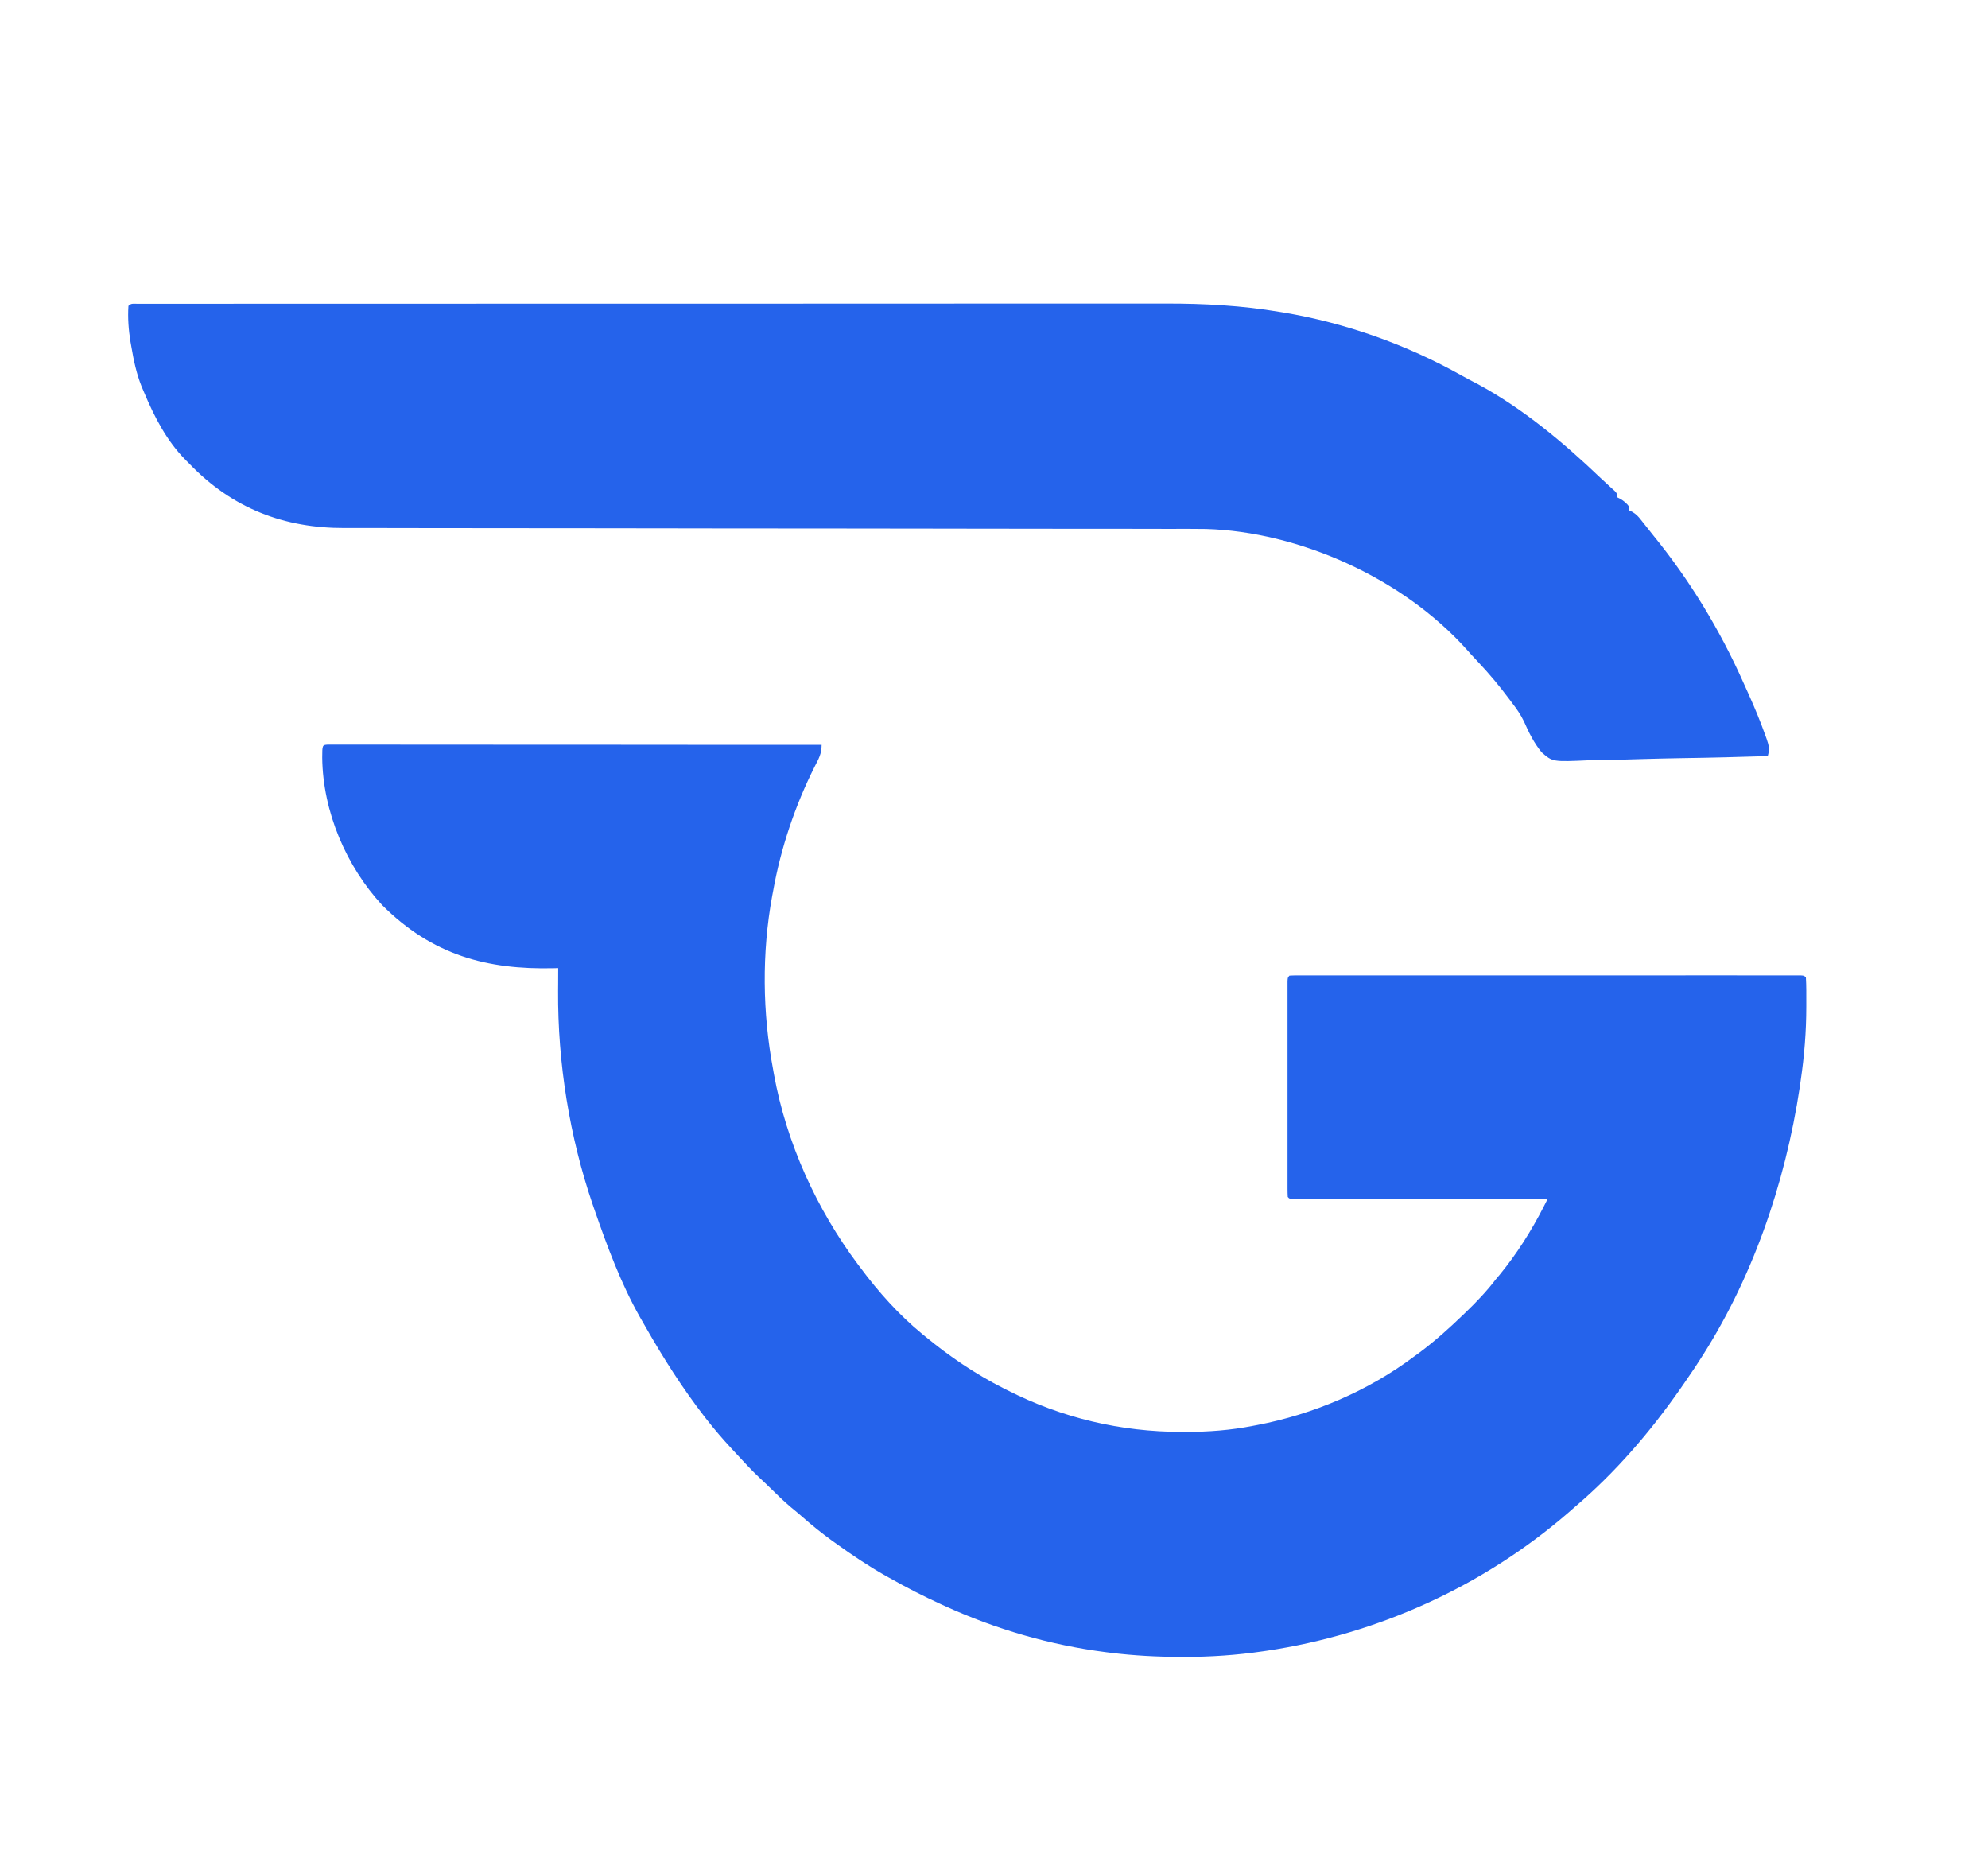
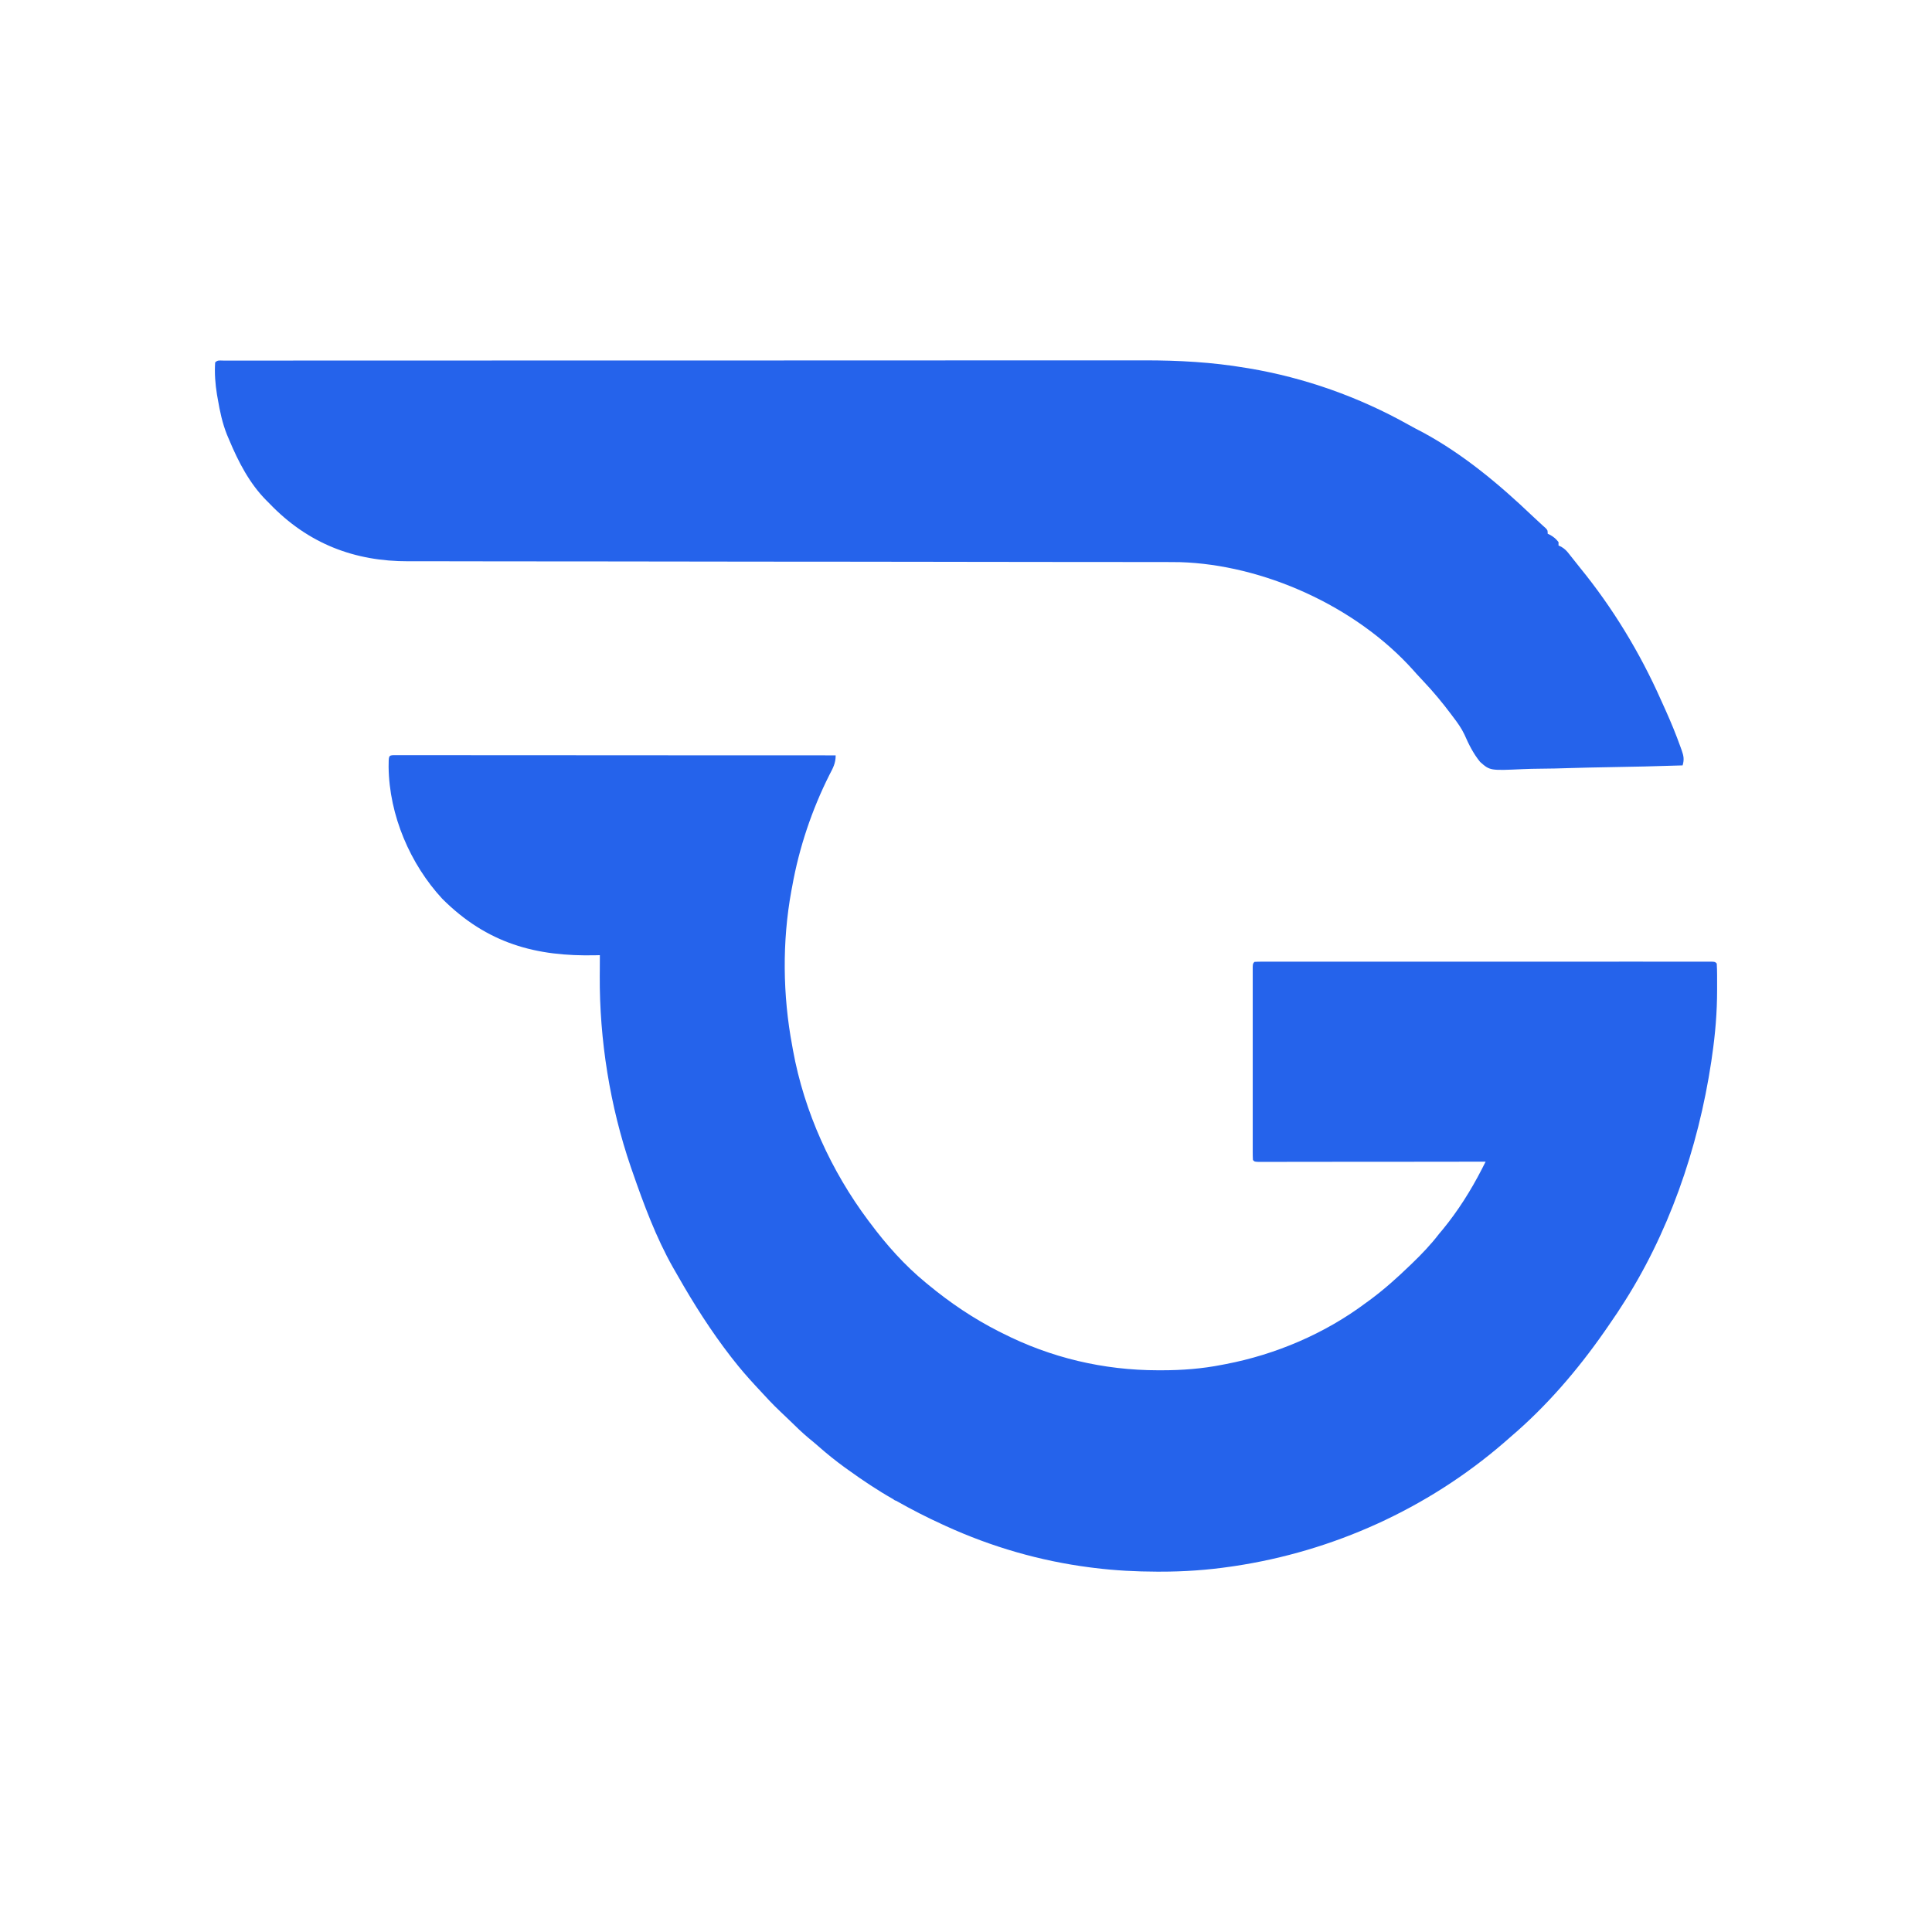
- <svg xmlns="http://www.w3.org/2000/svg" style="max-height: 500px; background: transparent;" viewBox="17.748 14.667 34.934 32.895" width="34.934" height="32.895">
-   <g transform="translate(20,20)">
-     <path fill="#2563EB" d="M3.506 7.75C3.533 7.75 3.559 7.75 3.587 7.75C3.632 7.75 3.632 7.75 3.679 7.75C3.73 7.75 3.73 7.75 3.782 7.75C3.817 7.75 3.853 7.75 3.89 7.75C3.99 7.75 4.089 7.75 4.189 7.75C4.296 7.751 4.403 7.751 4.51 7.75C4.696 7.75 4.882 7.751 5.068 7.751C5.337 7.751 5.606 7.751 5.874 7.751C6.31 7.751 6.746 7.751 7.182 7.752C7.606 7.752 8.03 7.752 8.454 7.752C8.48 7.752 8.506 7.752 8.533 7.752C8.664 7.753 8.794 7.753 8.925 7.753C10.012 7.753 11.099 7.754 12.186 7.754C12.186 7.912 12.133 8.002 12.064 8.135C11.721 8.817 11.469 9.563 11.333 10.325C11.328 10.354 11.322 10.384 11.316 10.414C11.134 11.408 11.146 12.465 11.333 13.456C11.338 13.482 11.342 13.509 11.347 13.536C11.569 14.76 12.103 15.918 12.825 16.884C12.838 16.901 12.851 16.918 12.864 16.935C13.185 17.367 13.544 17.768 13.952 18.103C13.977 18.124 13.977 18.124 14.003 18.145C14.437 18.503 14.889 18.808 15.383 19.059C15.405 19.07 15.427 19.081 15.449 19.092C16.413 19.583 17.448 19.824 18.512 19.825C18.535 19.825 18.559 19.825 18.583 19.825C18.984 19.825 19.373 19.796 19.768 19.718C19.792 19.713 19.817 19.709 19.842 19.704C20.817 19.517 21.784 19.11 22.6 18.498C22.649 18.462 22.649 18.462 22.7 18.425C22.966 18.226 23.211 18.006 23.453 17.773C23.469 17.757 23.486 17.741 23.503 17.725C23.692 17.543 23.869 17.358 24.031 17.147C24.055 17.118 24.079 17.09 24.104 17.06C24.4 16.699 24.656 16.295 24.872 15.873C24.885 15.846 24.899 15.819 24.913 15.792C24.924 15.771 24.934 15.751 24.945 15.73C24.921 15.73 24.898 15.73 24.874 15.73C24.306 15.731 23.739 15.731 23.172 15.732C22.897 15.732 22.623 15.732 22.348 15.732C22.109 15.733 21.87 15.733 21.631 15.733C21.504 15.733 21.378 15.733 21.251 15.733C21.132 15.734 21.013 15.734 20.894 15.734C20.85 15.734 20.806 15.734 20.762 15.734C20.703 15.734 20.643 15.734 20.583 15.734C20.55 15.734 20.517 15.734 20.482 15.734C20.407 15.73 20.407 15.73 20.377 15.697C20.374 15.647 20.373 15.597 20.373 15.547C20.373 15.514 20.373 15.482 20.373 15.449C20.373 15.413 20.373 15.377 20.373 15.34C20.373 15.302 20.373 15.265 20.373 15.226C20.373 15.101 20.373 14.976 20.373 14.851C20.373 14.765 20.373 14.679 20.373 14.592C20.373 14.411 20.373 14.23 20.373 14.049C20.373 13.839 20.373 13.629 20.373 13.42C20.373 13.218 20.373 13.017 20.373 12.815C20.373 12.729 20.373 12.643 20.373 12.558C20.373 12.438 20.373 12.318 20.373 12.198C20.373 12.162 20.373 12.126 20.373 12.089C20.373 12.057 20.373 12.024 20.373 11.991C20.373 11.963 20.373 11.934 20.373 11.905C20.377 11.841 20.377 11.841 20.407 11.808C20.456 11.805 20.504 11.804 20.552 11.804C20.584 11.804 20.616 11.804 20.648 11.804C20.683 11.804 20.718 11.804 20.754 11.804C20.791 11.804 20.828 11.804 20.866 11.804C20.969 11.804 21.072 11.804 21.175 11.804C21.286 11.804 21.397 11.804 21.508 11.804C21.725 11.803 21.943 11.803 22.16 11.804C22.337 11.804 22.513 11.804 22.69 11.804C22.715 11.804 22.74 11.804 22.766 11.804C22.817 11.804 22.868 11.804 22.919 11.804C23.397 11.803 23.876 11.804 24.354 11.804C24.765 11.804 25.176 11.804 25.587 11.804C26.063 11.804 26.54 11.803 27.017 11.804C27.067 11.804 27.118 11.804 27.169 11.804C27.206 11.804 27.206 11.804 27.245 11.804C27.421 11.804 27.598 11.804 27.774 11.803C27.989 11.803 28.204 11.803 28.419 11.804C28.529 11.804 28.639 11.804 28.748 11.804C28.867 11.803 28.986 11.804 29.105 11.804C29.14 11.804 29.175 11.804 29.211 11.804C29.242 11.804 29.274 11.804 29.306 11.804C29.334 11.804 29.361 11.804 29.39 11.804C29.451 11.808 29.451 11.808 29.482 11.841C29.491 11.989 29.489 12.138 29.489 12.286C29.489 12.319 29.489 12.319 29.489 12.354C29.489 12.792 29.454 13.22 29.39 13.654C29.383 13.707 29.383 13.707 29.375 13.762C29.116 15.482 28.528 17.171 27.594 18.597C27.573 18.629 27.553 18.66 27.532 18.693C27.472 18.782 27.412 18.871 27.35 18.96C27.327 18.993 27.304 19.027 27.28 19.061C26.745 19.829 26.131 20.54 25.432 21.135C25.392 21.17 25.351 21.205 25.311 21.241C23.791 22.556 21.936 23.38 20.014 23.669C19.991 23.672 19.968 23.675 19.945 23.679C19.482 23.747 19.021 23.779 18.554 23.778C18.532 23.778 18.51 23.778 18.488 23.778C18.08 23.777 17.677 23.756 17.271 23.706C17.239 23.702 17.208 23.698 17.175 23.694C16.203 23.569 15.249 23.294 14.348 22.882C14.328 22.873 14.309 22.864 14.289 22.855C13.977 22.713 13.673 22.557 13.373 22.387C13.352 22.376 13.332 22.364 13.31 22.352C13.011 22.183 12.726 21.992 12.445 21.79C12.414 21.768 12.384 21.747 12.353 21.724C12.182 21.599 12.018 21.468 11.857 21.326C11.79 21.267 11.722 21.21 11.653 21.154C11.527 21.048 11.409 20.935 11.292 20.819C11.228 20.756 11.164 20.695 11.098 20.634C10.951 20.496 10.814 20.347 10.677 20.198C10.652 20.171 10.627 20.145 10.602 20.117C10.453 19.956 10.311 19.792 10.176 19.619C10.16 19.599 10.145 19.579 10.128 19.558C9.741 19.058 9.404 18.528 9.088 17.973C9.056 17.917 9.023 17.86 8.991 17.804C8.66 17.218 8.419 16.569 8.197 15.928C8.18 15.881 8.18 15.881 8.164 15.833C7.757 14.645 7.547 13.341 7.555 12.076C7.555 12.037 7.556 11.998 7.556 11.958C7.556 11.864 7.557 11.77 7.557 11.676C7.519 11.677 7.519 11.677 7.48 11.678C6.307 11.706 5.344 11.45 4.462 10.568C3.838 9.893 3.42 8.935 3.41 7.977C3.411 7.757 3.411 7.757 3.506 7.75Z" />
+ <svg xmlns="http://www.w3.org/2000/svg" width="512" height="512" viewBox="0 0 512 512" fill="none">
+   <g transform="translate(56.95, 95.5) scale(13.5)">
+     <path fill="#2563EB" d="M3.506 7.75C3.533 7.75 3.559 7.75 3.587 7.75C3.632 7.75 3.632 7.75 3.679 7.75C3.73 7.75 3.73 7.75 3.782 7.75C3.817 7.75 3.853 7.75 3.89 7.75C3.99 7.75 4.089 7.75 4.189 7.75C4.296 7.751 4.403 7.751 4.51 7.75C4.696 7.75 4.882 7.751 5.068 7.751C5.337 7.751 5.606 7.751 5.874 7.751C6.31 7.751 6.746 7.751 7.182 7.752C7.606 7.752 8.03 7.752 8.454 7.752C8.48 7.752 8.506 7.752 8.533 7.752C8.664 7.753 8.794 7.753 8.925 7.753C10.012 7.753 11.099 7.754 12.186 7.754C12.186 7.912 12.133 8.002 12.064 8.135C11.721 8.817 11.469 9.563 11.333 10.325C11.328 10.354 11.322 10.384 11.316 10.414C11.134 11.408 11.146 12.465 11.333 13.456C11.338 13.482 11.342 13.509 11.347 13.536C11.569 14.76 12.103 15.918 12.825 16.884C12.838 16.901 12.851 16.918 12.864 16.935C13.185 17.367 13.544 17.768 13.952 18.103C13.977 18.124 13.977 18.124 14.003 18.145C14.437 18.503 14.889 18.808 15.383 19.059C15.405 19.07 15.427 19.081 15.449 19.092C16.413 19.583 17.448 19.824 18.512 19.825C18.535 19.825 18.559 19.825 18.583 19.825C18.984 19.825 19.373 19.796 19.768 19.718C19.792 19.713 19.817 19.709 19.842 19.704C20.817 19.517 21.784 19.11 22.6 18.498C22.649 18.462 22.649 18.462 22.7 18.425C22.966 18.226 23.211 18.006 23.453 17.773C23.469 17.757 23.486 17.741 23.503 17.725C23.692 17.543 23.869 17.358 24.031 17.147C24.055 17.118 24.079 17.09 24.104 17.06C24.4 16.699 24.656 16.295 24.872 15.873C24.885 15.846 24.899 15.819 24.913 15.792C24.924 15.771 24.934 15.751 24.945 15.73C24.921 15.73 24.898 15.73 24.874 15.73C24.306 15.731 23.739 15.731 23.172 15.732C22.897 15.732 22.623 15.732 22.348 15.732C22.109 15.733 21.87 15.733 21.631 15.733C21.504 15.733 21.378 15.733 21.251 15.733C21.132 15.734 21.013 15.734 20.894 15.734C20.85 15.734 20.806 15.734 20.762 15.734C20.703 15.734 20.643 15.734 20.583 15.734C20.55 15.734 20.517 15.734 20.482 15.734C20.407 15.73 20.407 15.73 20.377 15.697C20.374 15.647 20.373 15.597 20.373 15.547C20.373 15.514 20.373 15.482 20.373 15.449C20.373 15.413 20.373 15.377 20.373 15.34C20.373 15.302 20.373 15.265 20.373 15.226C20.373 15.101 20.373 14.976 20.373 14.851C20.373 14.765 20.373 14.679 20.373 14.592C20.373 14.411 20.373 14.23 20.373 14.049C20.373 13.839 20.373 13.629 20.373 13.42C20.373 13.218 20.373 13.017 20.373 12.815C20.373 12.729 20.373 12.643 20.373 12.558C20.373 12.438 20.373 12.318 20.373 12.198C20.373 12.162 20.373 12.126 20.373 12.089C20.373 12.057 20.373 12.024 20.373 11.991C20.373 11.963 20.373 11.934 20.373 11.905C20.377 11.841 20.377 11.841 20.407 11.808C20.456 11.805 20.504 11.804 20.552 11.804C20.584 11.804 20.616 11.804 20.648 11.804C20.683 11.804 20.718 11.804 20.754 11.804C20.791 11.804 20.828 11.804 20.866 11.804C20.969 11.804 21.072 11.804 21.175 11.804C21.286 11.804 21.397 11.804 21.508 11.804C21.725 11.803 21.943 11.803 22.16 11.804C22.337 11.804 22.513 11.804 22.69 11.804C22.715 11.804 22.74 11.804 22.766 11.804C22.817 11.804 22.868 11.804 22.919 11.804C23.397 11.803 23.876 11.804 24.354 11.804C24.765 11.804 25.176 11.804 25.587 11.804C26.063 11.804 26.54 11.803 27.017 11.804C27.067 11.804 27.118 11.804 27.169 11.804C27.206 11.804 27.206 11.804 27.245 11.804C27.421 11.804 27.598 11.804 27.774 11.803C27.989 11.803 28.204 11.803 28.419 11.804C28.529 11.804 28.639 11.804 28.748 11.804C28.867 11.803 28.986 11.804 29.105 11.804C29.14 11.804 29.175 11.804 29.211 11.804C29.242 11.804 29.274 11.804 29.306 11.804C29.334 11.804 29.361 11.804 29.39 11.804C29.451 11.808 29.451 11.808 29.482 11.841C29.491 11.989 29.489 12.138 29.489 12.286C29.489 12.319 29.489 12.319 29.489 12.354C29.489 12.792 29.454 13.22 29.39 13.654C29.383 13.707 29.383 13.707 29.375 13.762C29.116 15.482 28.528 17.171 27.594 18.597C27.573 18.629 27.553 18.66 27.532 18.693C27.472 18.782 27.412 18.871 27.35 18.96C27.327 18.993 27.304 19.027 27.28 19.061C26.745 19.829 26.131 20.54 25.432 21.135C25.392 21.17 25.351 21.205 25.311 21.241C23.791 22.556 21.936 23.38 20.014 23.669C19.991 23.672 19.968 23.675 19.945 23.679C19.482 23.747 19.021 23.779 18.554 23.778C18.532 23.778 18.51 23.778 18.488 23.778C18.08 23.777 17.677 23.756 17.271 23.706C17.239 23.702 17.208 23.698 17.175 23.694C16.203 23.569 15.249 23.294 14.348 22.882C14.328 22.873 14.309 22.864 14.289 22.855C13.977 22.713 13.673 22.557 13.373 22.387C13.332 22.376 13.332 22.364 13.31 22.352C13.011 22.183 12.726 21.992 12.445 21.79C12.414 21.768 12.384 21.747 12.353 21.724C12.182 21.599 12.018 21.468 11.857 21.326C11.79 21.267 11.722 21.21 11.653 21.154C11.527 21.048 11.409 20.935 11.292 20.819C11.228 20.756 11.164 20.695 11.098 20.634C10.951 20.496 10.814 20.347 10.677 20.198C10.652 20.171 10.627 20.145 10.602 20.117C10.453 19.956 10.311 19.792 10.176 19.619C10.16 19.599 10.145 19.579 10.128 19.558C9.741 19.058 9.404 18.528 9.088 17.973C9.056 17.917 9.023 17.86 8.991 17.804C8.66 17.218 8.419 16.569 8.197 15.928C8.18 15.881 8.18 15.881 8.164 15.833C7.757 14.645 7.547 13.341 7.555 12.076C7.555 12.037 7.556 11.998 7.556 11.958C7.556 11.864 7.557 11.77 7.557 11.676C7.519 11.677 7.519 11.677 7.48 11.678C6.307 11.706 5.344 11.45 4.462 10.568C3.838 9.893 3.42 8.935 3.41 7.977C3.411 7.757 3.411 7.757 3.506 7.75Z" />
    <path fill="#2563EB" d="M0.16 0.004C0.187 0.004 0.214 0.004 0.242 0.004C0.287 0.004 0.287 0.004 0.333 0.004C0.364 0.004 0.396 0.004 0.429 0.004C0.536 0.004 0.644 0.004 0.752 0.004C0.829 0.004 0.907 0.004 0.984 0.004C1.154 0.004 1.323 0.004 1.492 0.004C1.744 0.004 1.995 0.004 2.247 0.003C2.722 0.003 3.198 0.003 3.674 0.003C4.041 0.003 4.409 0.003 4.777 0.003C4.882 0.003 4.988 0.003 5.094 0.003C5.12 0.003 5.146 0.003 5.174 0.003C5.914 0.002 6.654 0.002 7.394 0.002C7.422 0.002 7.45 0.002 7.479 0.002C7.62 0.002 7.762 0.002 7.903 0.002C7.931 0.002 7.96 0.002 7.989 0.002C8.045 0.002 8.102 0.002 8.159 0.002C9.042 0.002 9.925 0.002 10.809 0.002C11.801 0.001 12.793 0.001 13.785 0.001C13.891 0.001 13.997 0.001 14.103 0.001C14.129 0.001 14.155 0.001 14.182 0.001C14.601 0.001 15.02 0.001 15.439 0C15.86 0 16.282 0 16.704 0C16.954 0 17.204 0 17.454 0C17.642 -0 17.829 1.9694e-05 18.017 0C18.092 0 18.168 0 18.243 8.23985e-05C18.911 -0.001 19.575 0.035 20.236 0.147C20.257 0.15 20.277 0.153 20.299 0.157C21.391 0.341 22.458 0.717 23.439 1.268C23.532 1.32 23.625 1.369 23.719 1.417C24.509 1.846 25.209 2.43 25.869 3.06C25.913 3.101 25.958 3.142 26.002 3.183C26.024 3.203 26.046 3.223 26.069 3.245C26.097 3.27 26.097 3.27 26.125 3.295C26.163 3.337 26.163 3.337 26.163 3.403C26.19 3.416 26.19 3.416 26.218 3.43C26.284 3.469 26.328 3.505 26.376 3.568C26.376 3.59 26.376 3.611 26.376 3.634C26.394 3.643 26.412 3.651 26.431 3.66C26.501 3.702 26.536 3.739 26.587 3.805C26.658 3.896 26.73 3.987 26.803 4.077C27.436 4.854 27.971 5.731 28.386 6.665C28.417 6.734 28.448 6.802 28.479 6.871C28.584 7.105 28.681 7.34 28.768 7.583C28.78 7.615 28.78 7.615 28.792 7.649C28.833 7.765 28.846 7.833 28.812 7.951C28.311 7.967 27.81 7.98 27.309 7.987C27.077 7.991 26.844 7.996 26.612 8.003C26.409 8.01 26.206 8.015 26.003 8.016C25.895 8.017 25.788 8.019 25.681 8.024C25.031 8.054 25.031 8.054 24.838 7.884C24.704 7.721 24.614 7.539 24.528 7.343C24.469 7.219 24.393 7.113 24.311 7.006C24.297 6.988 24.284 6.97 24.27 6.951C24.1 6.724 23.92 6.507 23.727 6.303C23.574 6.139 23.574 6.139 23.529 6.087C22.392 4.815 20.566 4.009 18.941 3.961C18.75 3.958 18.558 3.959 18.367 3.959C18.302 3.959 18.237 3.959 18.172 3.959C17.994 3.958 17.816 3.958 17.638 3.958C17.446 3.958 17.254 3.958 17.062 3.958C16.75 3.957 16.439 3.957 16.128 3.957C15.602 3.957 15.076 3.956 14.55 3.955C14.347 3.955 14.145 3.955 13.942 3.954C13.92 3.954 13.897 3.954 13.874 3.954C13.339 3.954 12.804 3.953 12.268 3.952C12.245 3.952 12.222 3.952 12.197 3.952C11.651 3.952 11.105 3.951 10.559 3.951C10.524 3.951 10.524 3.951 10.488 3.951C10.299 3.95 10.11 3.95 9.92 3.95C9.139 3.95 8.358 3.949 7.577 3.947C7.467 3.947 7.356 3.947 7.246 3.947C7.224 3.947 7.202 3.947 7.18 3.947C6.831 3.946 6.482 3.946 6.133 3.946C5.782 3.946 5.431 3.946 5.08 3.945C4.89 3.944 4.7 3.944 4.51 3.944C4.336 3.945 4.162 3.944 3.988 3.944C3.925 3.943 3.862 3.943 3.8 3.944C2.749 3.947 1.833 3.605 1.071 2.81C1.038 2.777 1.038 2.777 1.005 2.744C0.678 2.412 0.462 1.995 0.279 1.558C0.265 1.523 0.25 1.489 0.235 1.454C0.146 1.23 0.098 1.002 0.057 0.762C0.051 0.733 0.046 0.703 0.041 0.672C0.007 0.462 -0.009 0.254 0.005 0.041C0.052 -0.009 0.095 0.004 0.16 0.004Z" />
  </g>
</svg>
